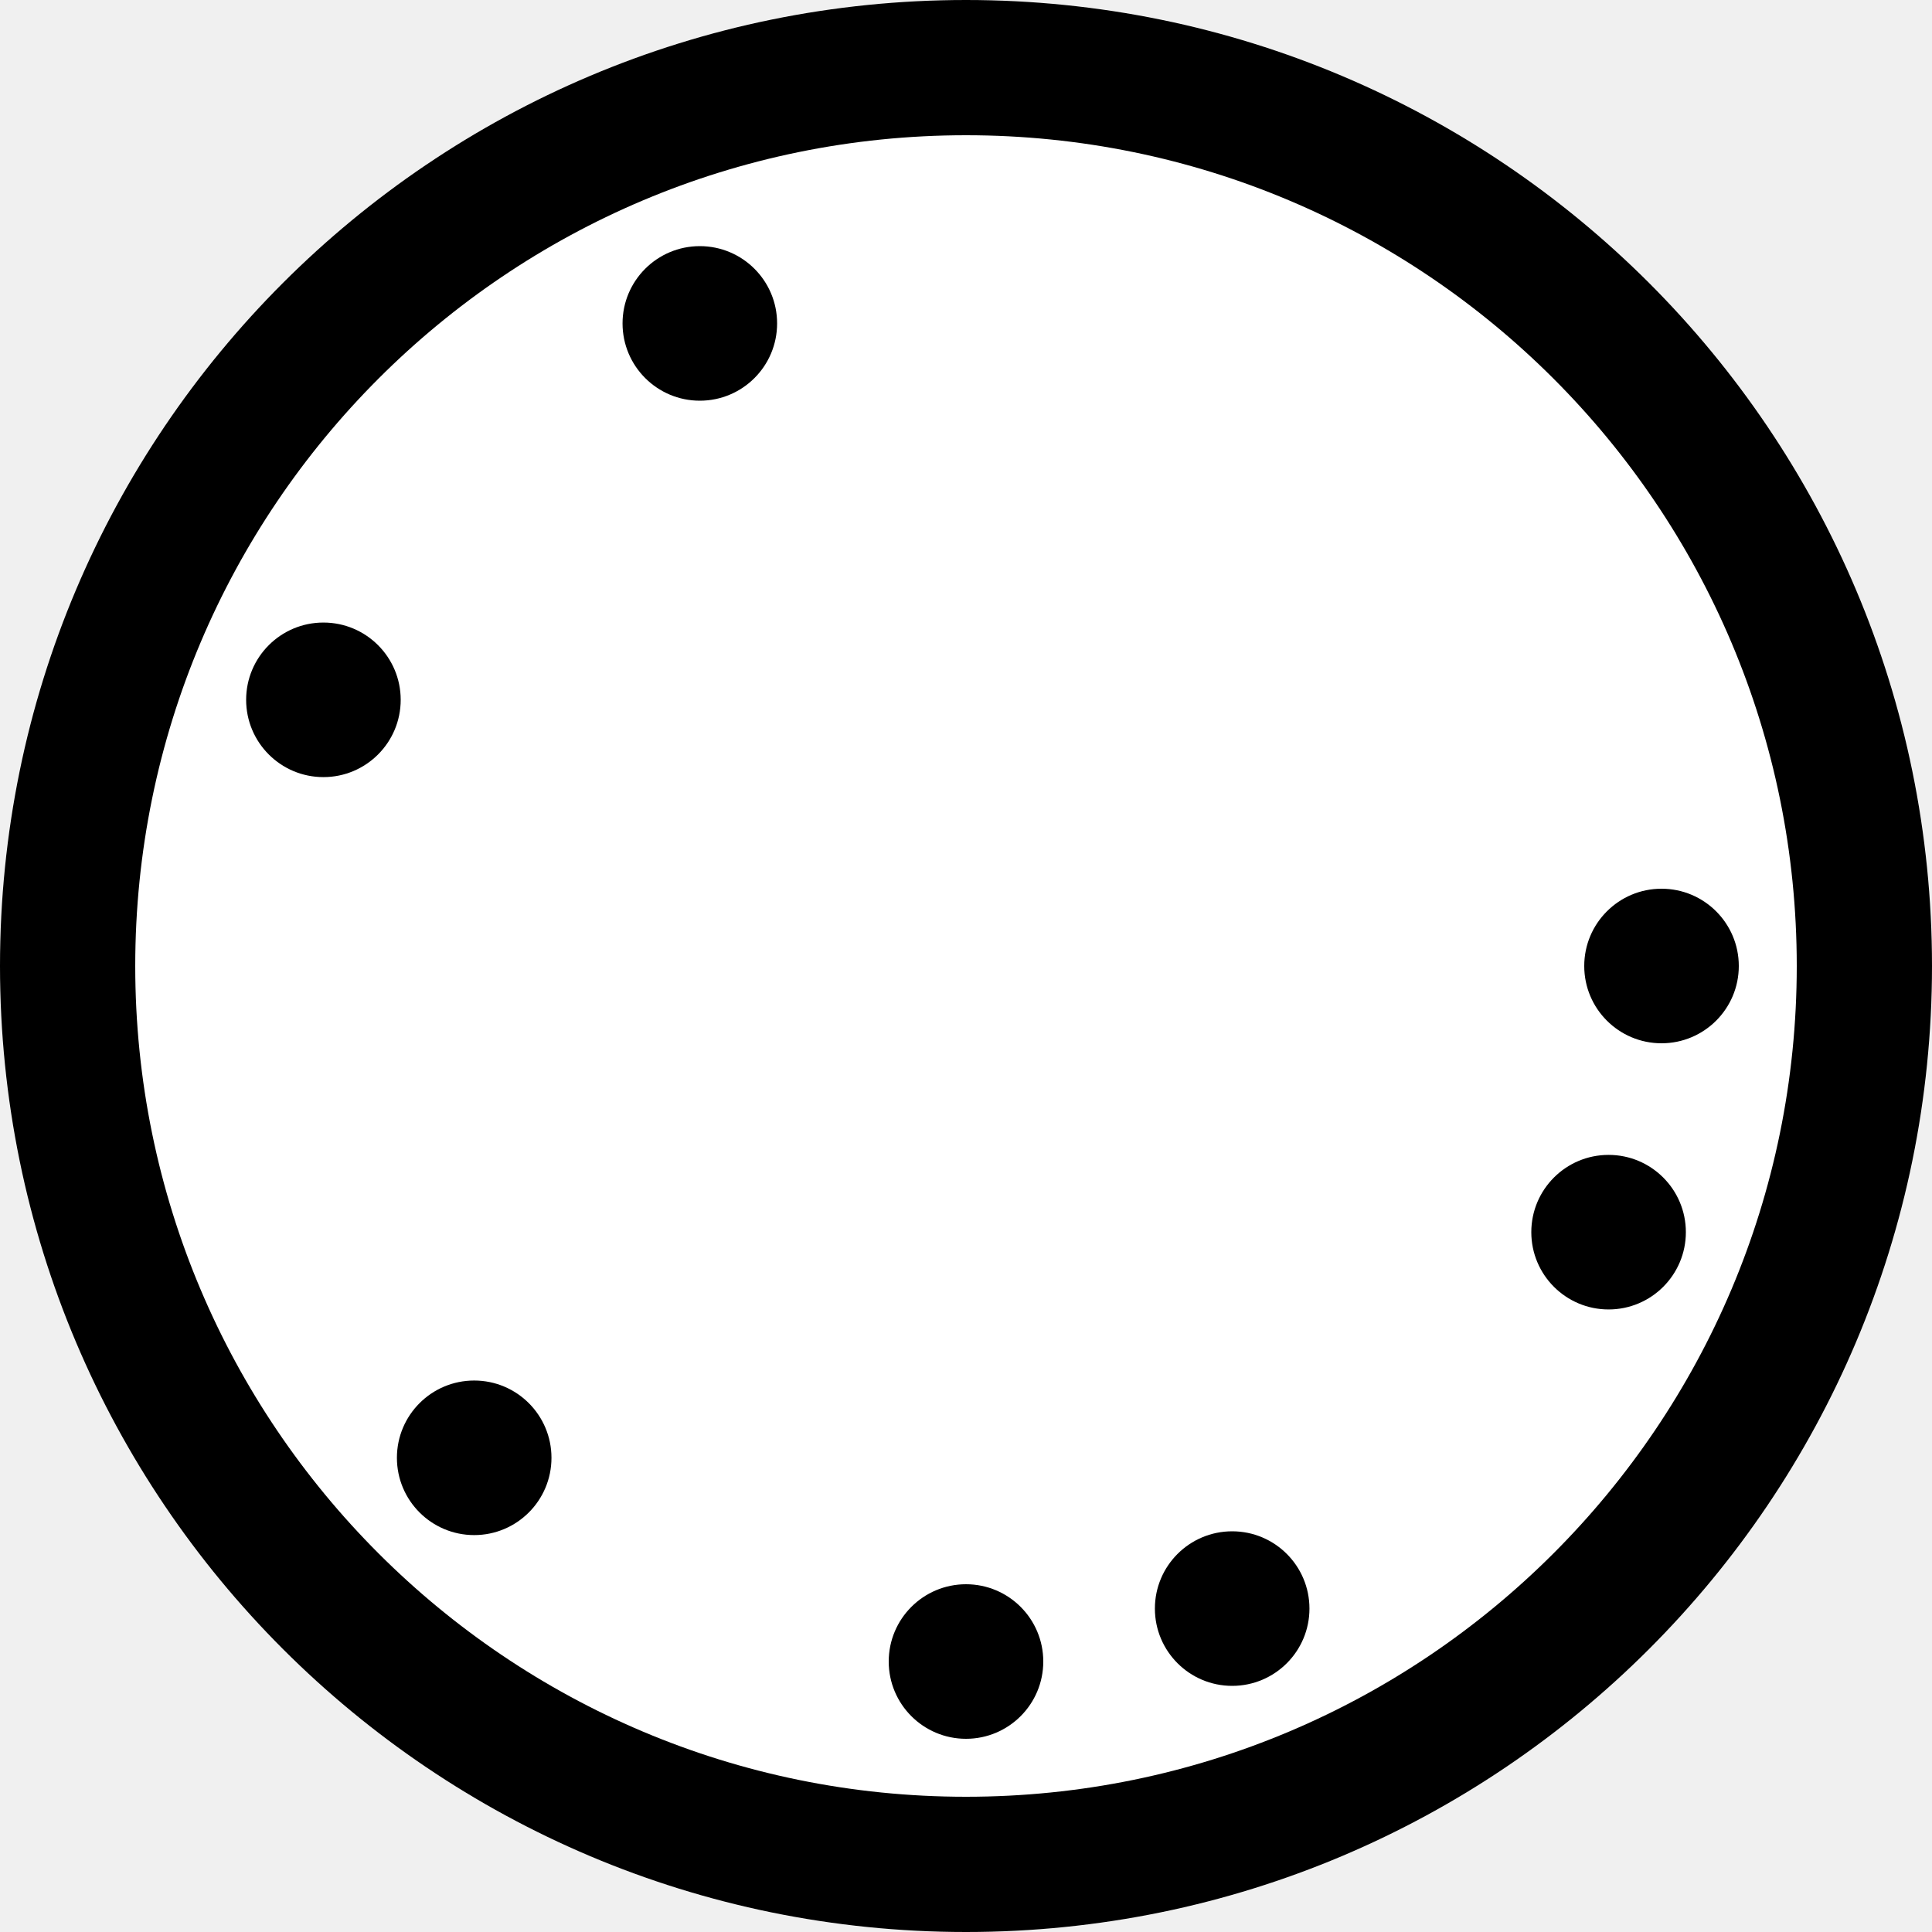
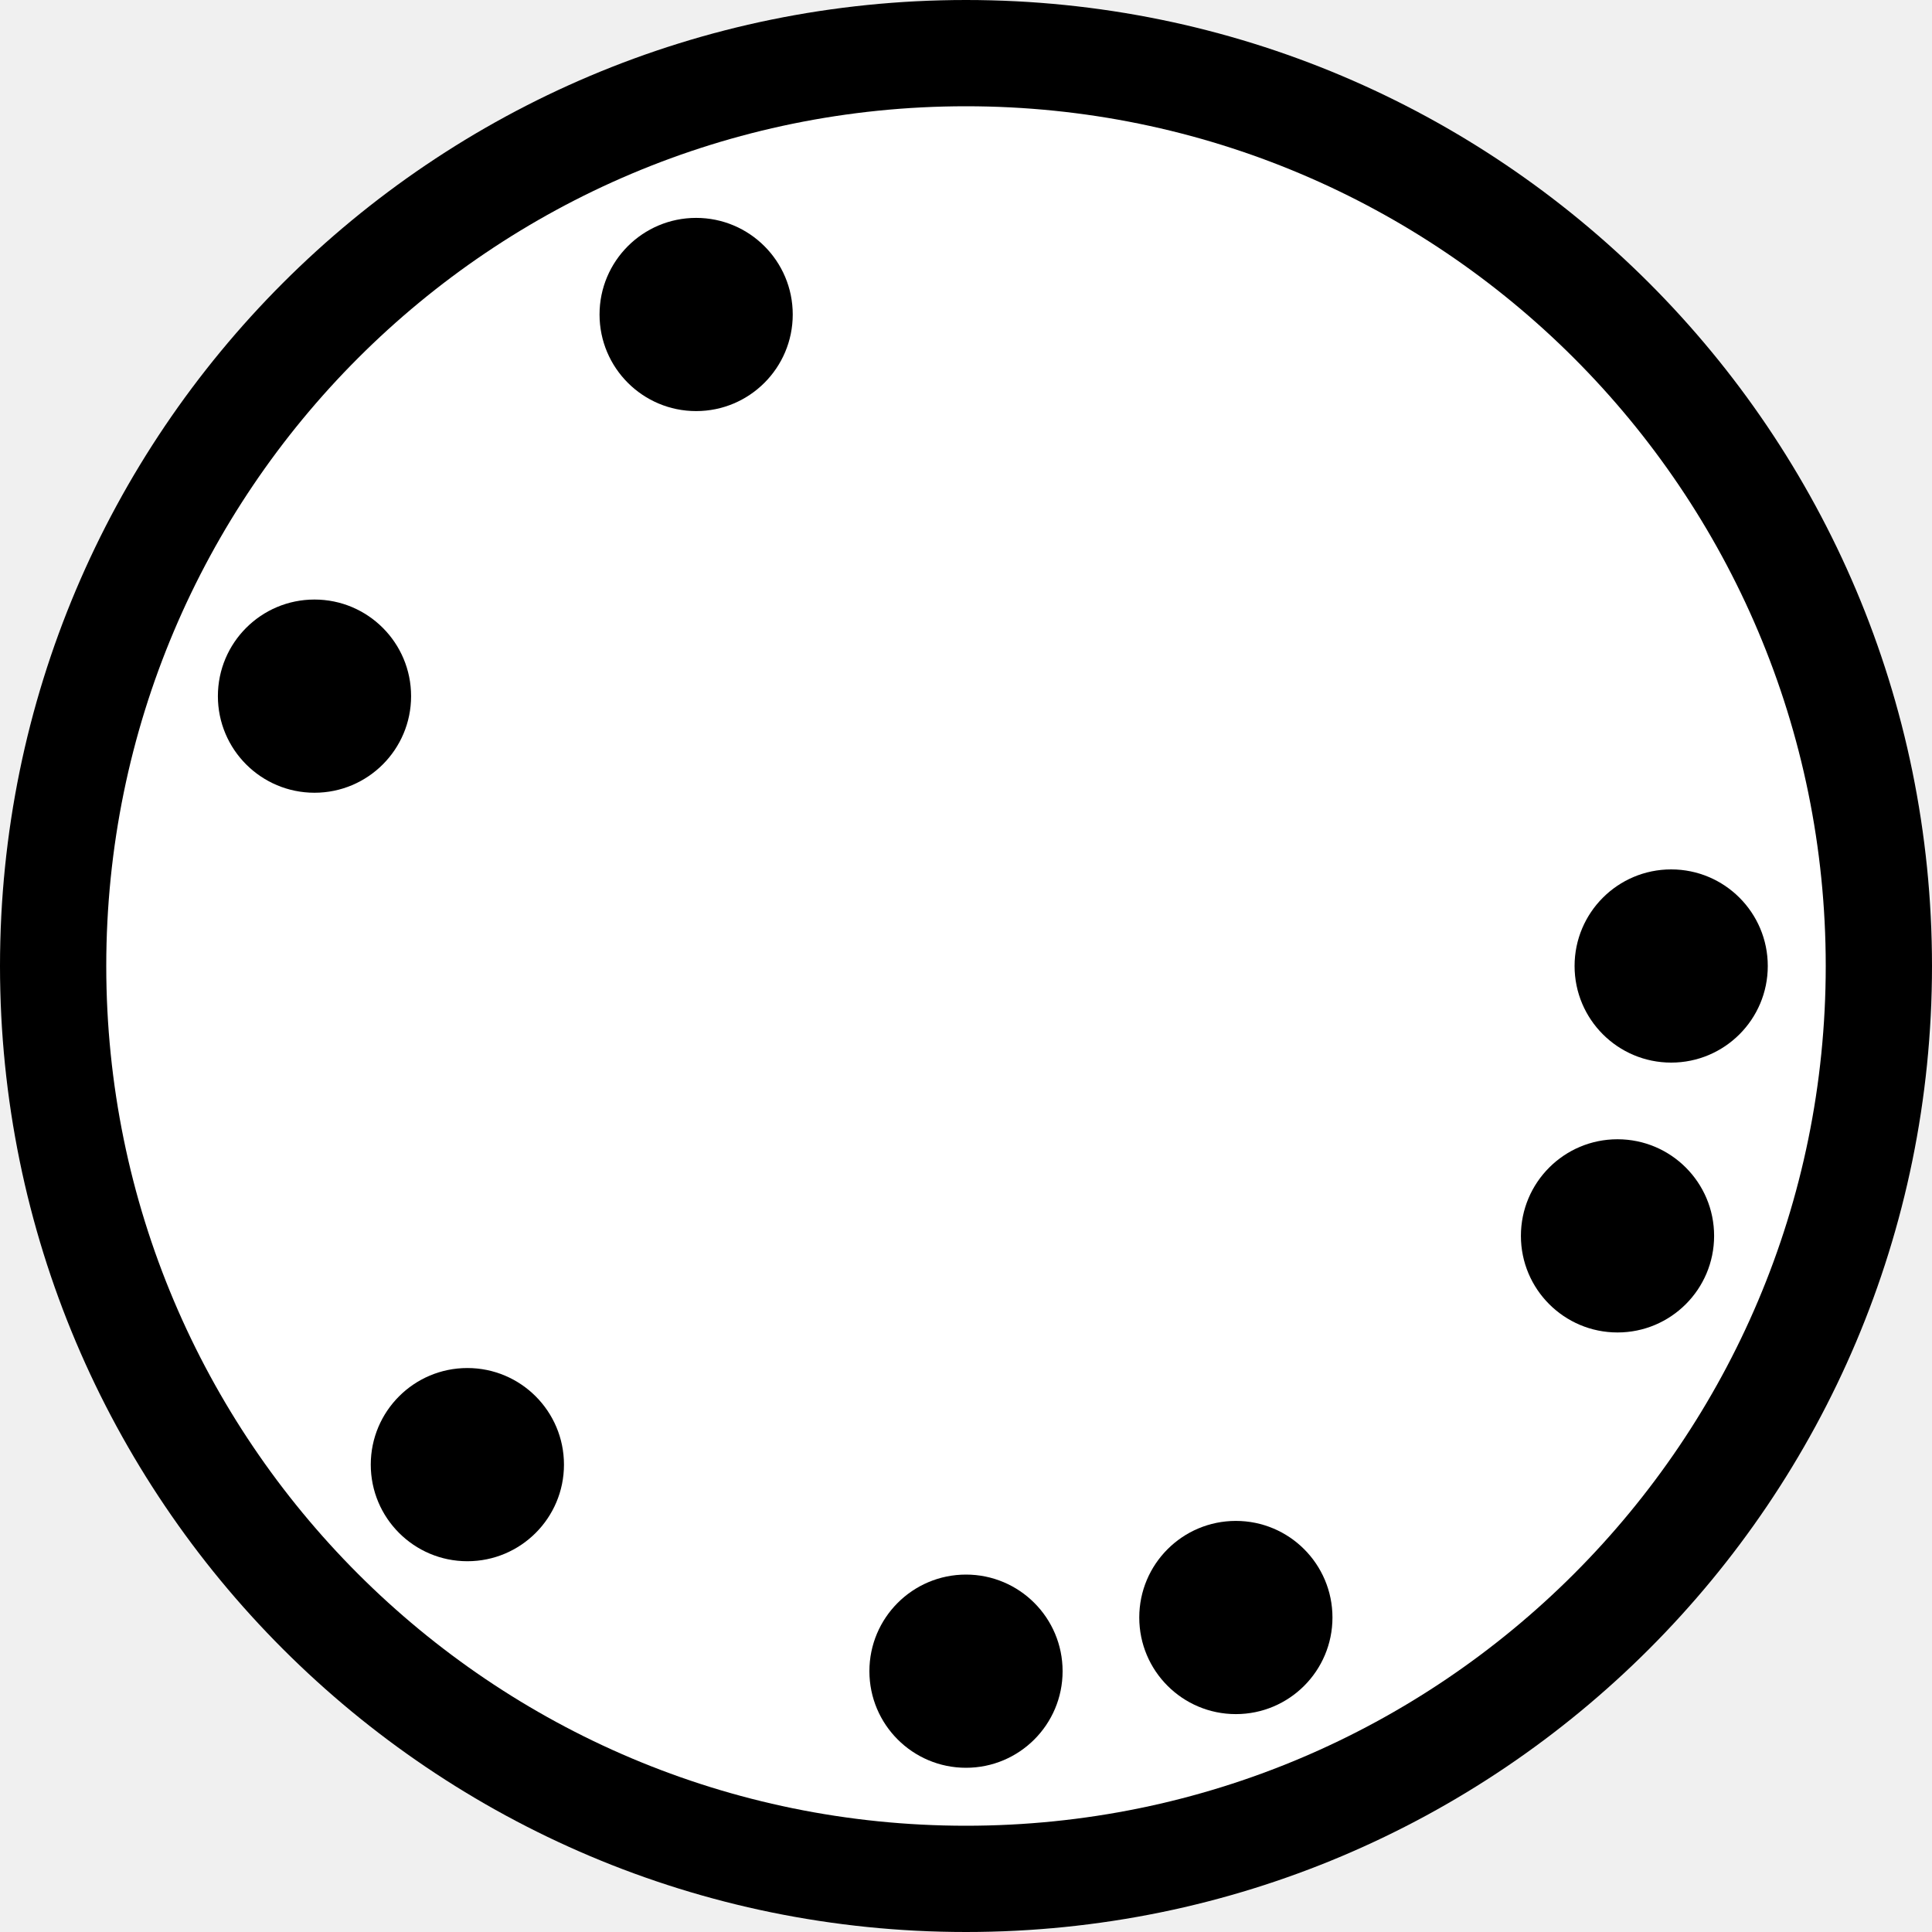
<svg xmlns="http://www.w3.org/2000/svg" baseProfile="tiny" height="1000" version="1.2" width="1000">
  <defs />
  <circle cx="500.0" cy="500.0" fill="white" r="500.0" />
  <circle cx="500.0" cy="500.0" fill="black" r="500.0" />
-   <circle cx="500.0" cy="500.0" fill="white" r="430.0" />
-   <circle cx="860.00" cy="500.00" r="40.00" fill="black" />
-   <circle cx="832.60" cy="637.77" r="40.00" fill="black" />
-   <circle cx="637.77" cy="832.60" r="40.00" fill="black" />
-   <circle cx="500.00" cy="860.00" r="40.00" fill="black" />
-   <circle cx="245.44" cy="754.56" r="40.00" fill="black" />
-   <circle cx="167.40" cy="362.23" r="40.00" fill="black" />
-   <circle cx="362.23" cy="167.40" r="40.00" fill="black" />
+   <circle cx="500.0" cy="500.0" fill="white" r="445.0" />
+   <circle cx="865.00" cy="500.00" r="50.00" fill="black" />
+   <circle cx="837.22" cy="639.68" r="50.00" fill="black" />
+   <circle cx="639.68" cy="837.22" r="50.00" fill="black" />
+   <circle cx="500.00" cy="865.00" r="50.00" fill="black" />
+   <circle cx="241.91" cy="758.09" r="50.00" fill="black" />
+   <circle cx="162.78" cy="360.32" r="50.00" fill="black" />
+   <circle cx="360.32" cy="162.78" r="50.00" fill="black" />
</svg>
